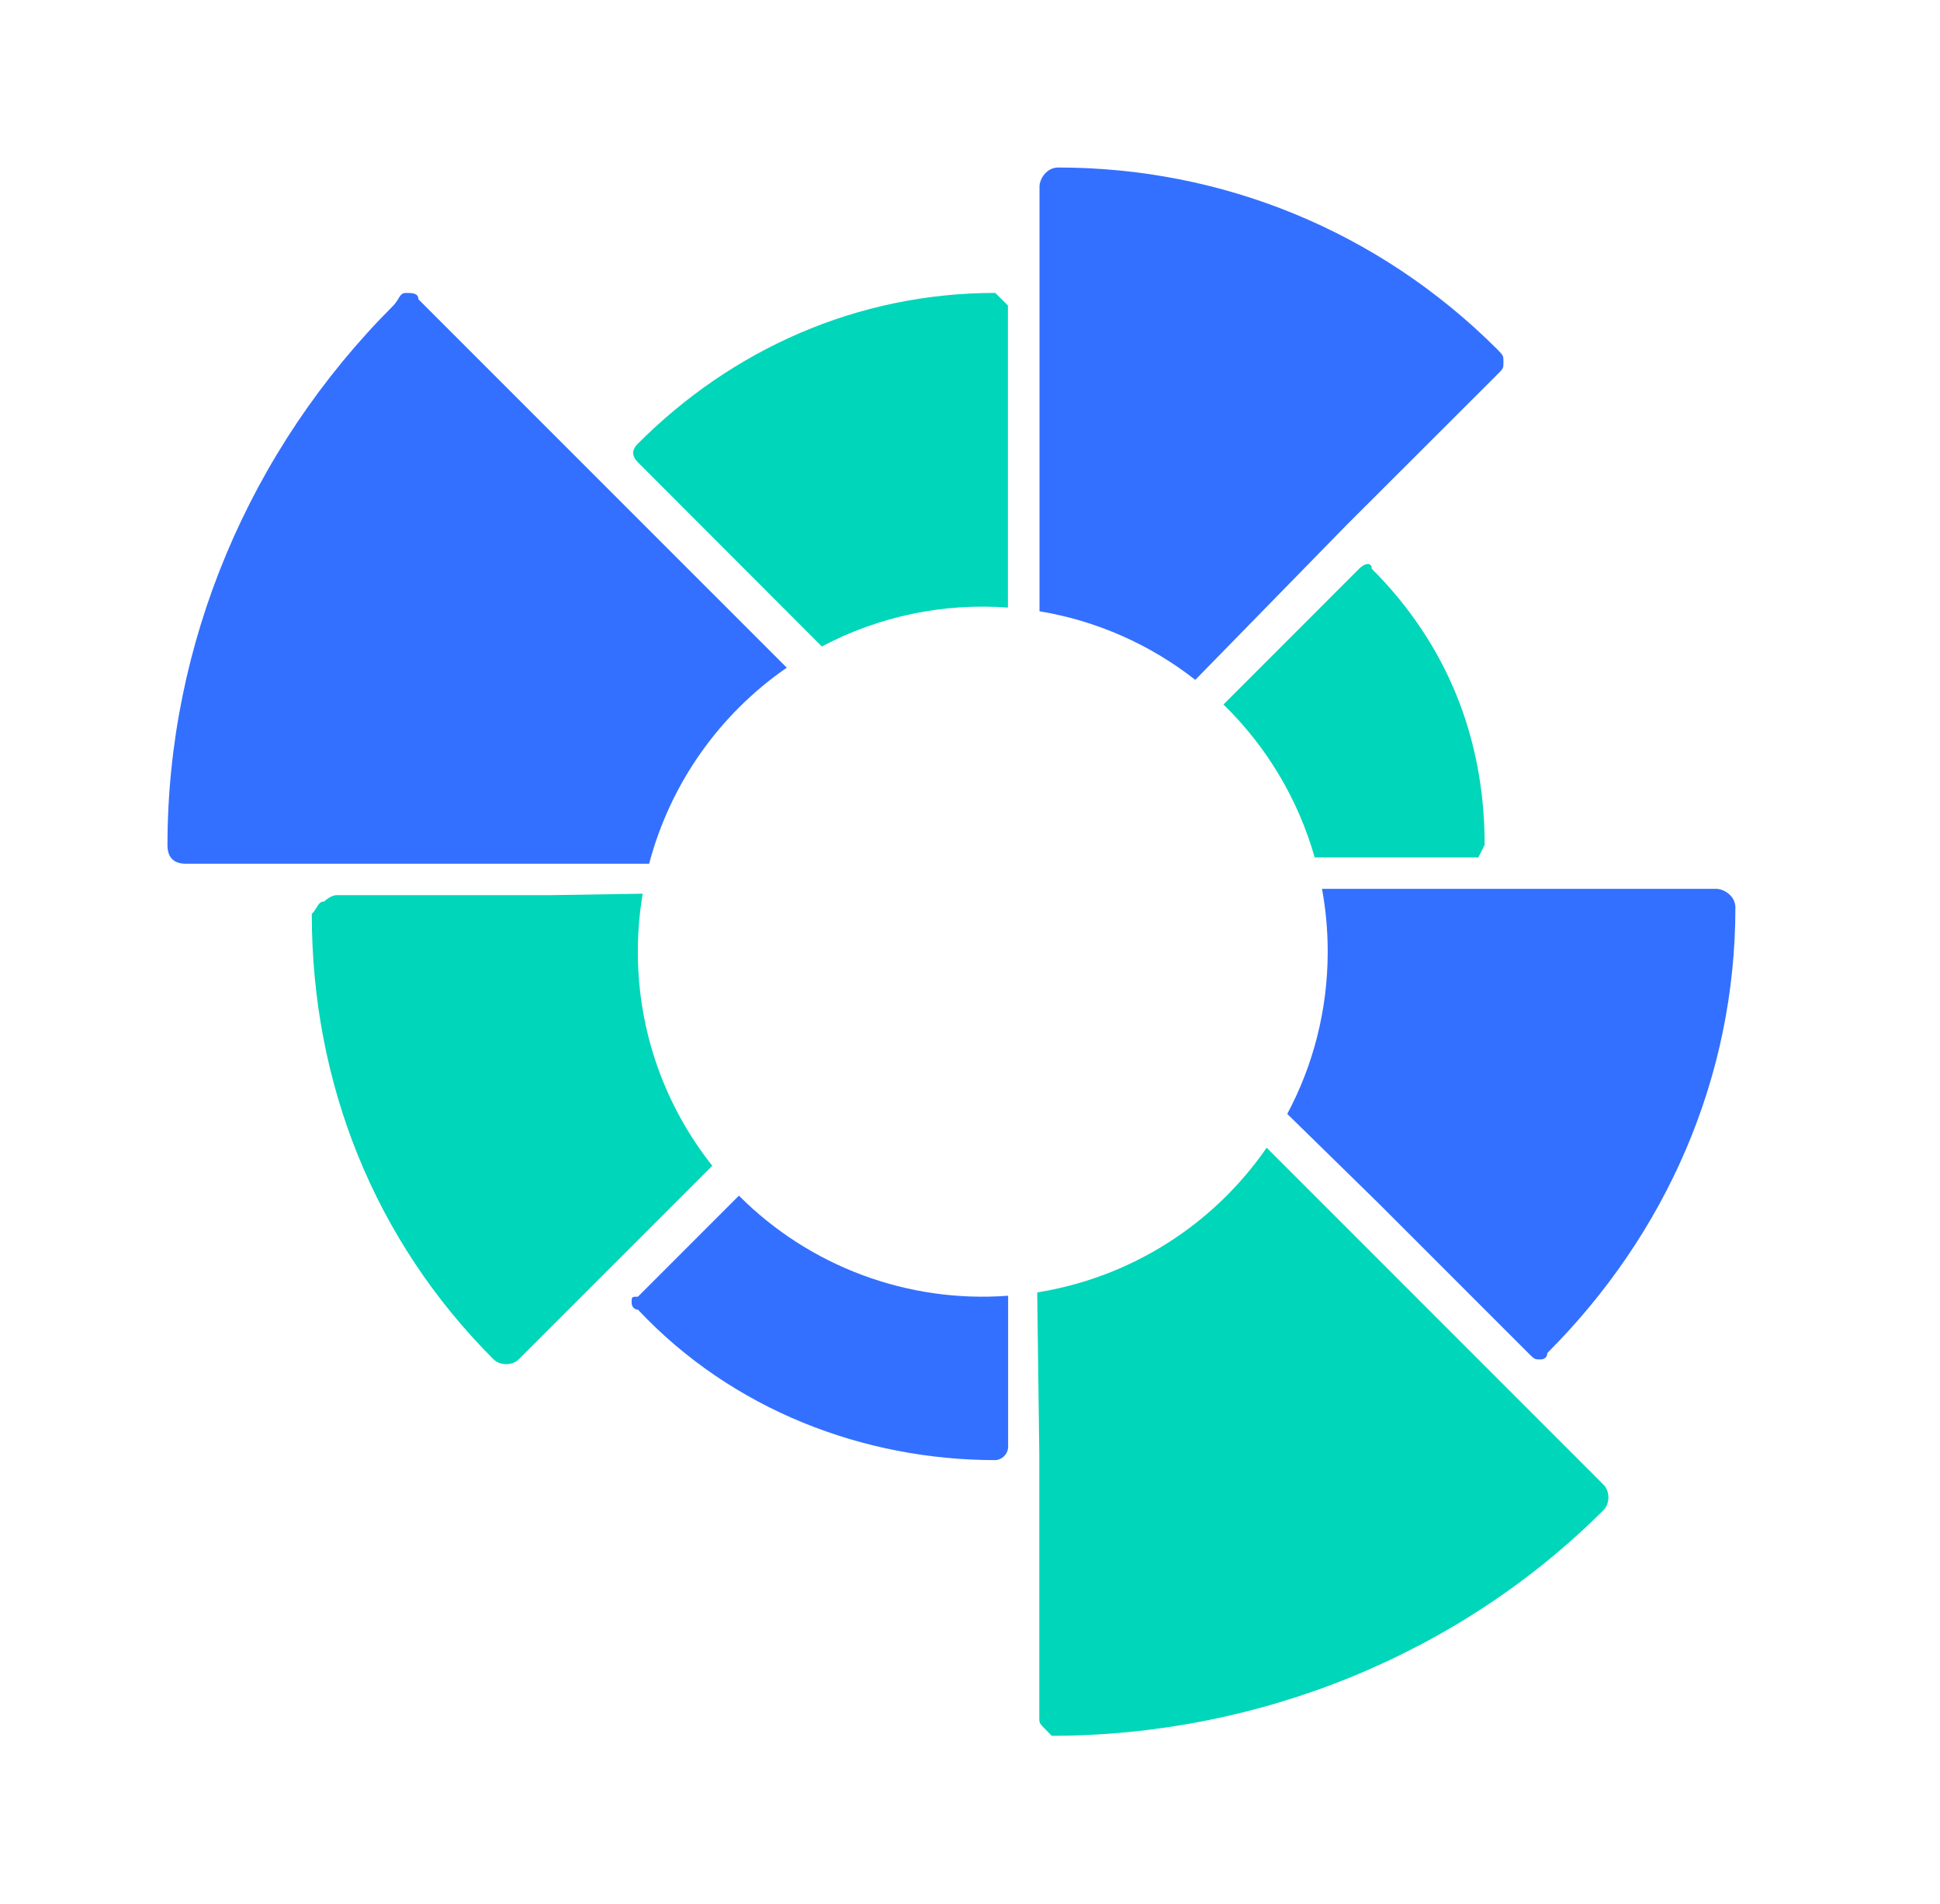
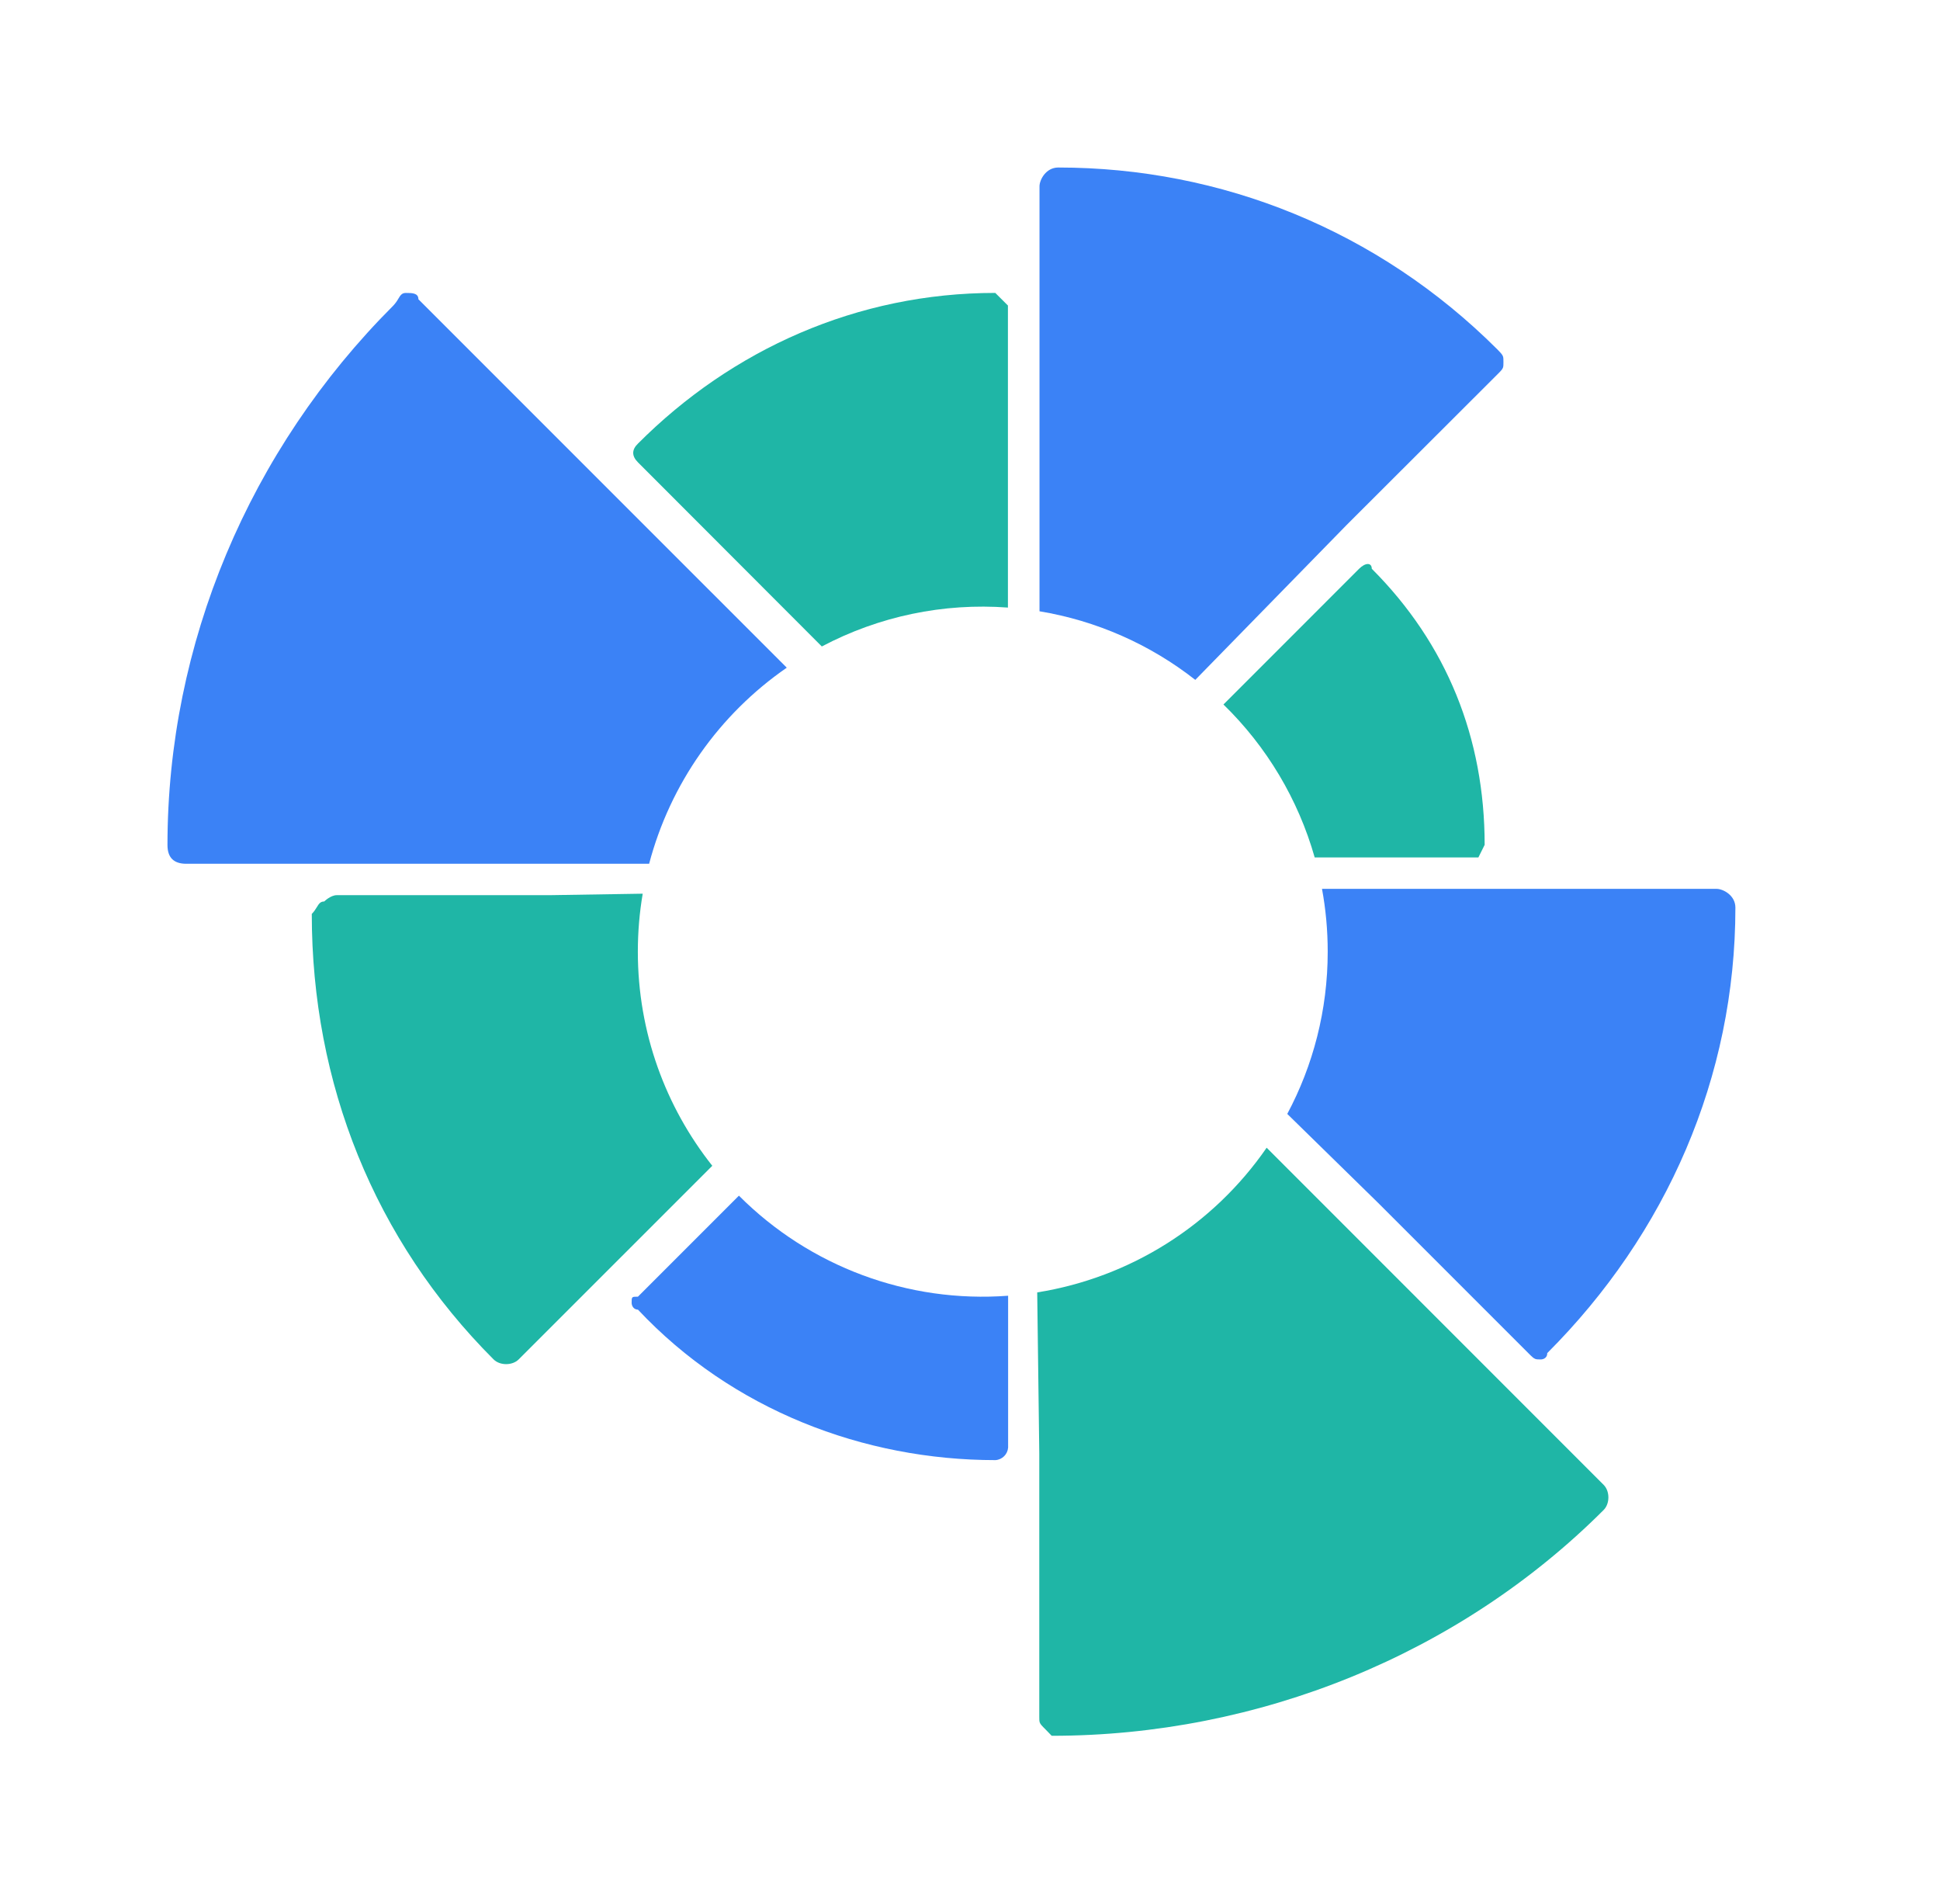
<svg xmlns="http://www.w3.org/2000/svg" t="1696656249593" class="icon" viewBox="0 0 1044 1024" version="1.1" p-id="1386" width="203.906" height="200">
-   <path d="M809.067 194.767c0 1.451 0 2.278-0.253 3.021-0.354 0.996-1.181 1.823-3.139 3.78l-81.067 80.949-81.371 83.261a184.764 184.764 0 0 0-83.835-36.906V100.216c0-3.392 3.392-10.091 10.091-10.091 87.75 0 172.125 33.784 236.284 97.841 1.89 1.958 2.7 2.784 3.038 3.78 0.253 0.743 0.253 1.569 0.253 3.038zM423.406 359.231L225.159 161c0-3.392-3.409-3.392-6.801-3.392-2.126 0-2.919 1.316-4.016 3.139a19.069 19.069 0 0 1-2.683 3.662C134 242.051 90.125 346.591 90.125 454.625c0 6.683 3.291 10.091 10.091 10.091H349.325a185.895 185.895 0 0 1 74.081-105.502zM397.638 643.288L343.301 697.625c-1.688 0-2.531 0-2.953 0.405-0.439 0.439-0.439 1.282-0.439 2.97 0 0 0 3.409 3.409 3.611 50.676 53.966 121.534 80.949 192.392 80.949a7.307 7.307 0 0 0 6.801-6.784V697.119a185.034 185.034 0 0 1-144.872-53.848z m295.093-43.993l48.769 47.739 80.949 80.949c1.958 1.958 2.784 2.784 3.78 3.139 0.743 0.27 1.569 0.27 3.021 0.27 0 0 3.392 0 3.392-3.409 64.176-64.159 101.25-148.517 101.25-239.676 0-6.683-6.683-10.091-10.091-10.091H711.429c2.025 10.969 3.071 22.241 3.071 33.784 0 31.556-7.881 61.273-21.769 87.311z" fill="#3370FF" p-id="1387" />
-   <path d="M542.409 326.881V164.375l-6.801-6.784c-74.25 0-141.716 30.375-192.291 81.067-3.409 3.291-3.409 6.683 0 10.091l98.938 99.056a184.832 184.832 0 0 1 100.153-20.925z m165.088 134.443a185.524 185.524 0 0 0-49.106-82.299l73.018-73.035c3.392-3.392 6.801-3.392 6.801 0 40.466 40.483 60.75 91.159 60.75 148.534l-3.375 6.784h-88.088z m-149.327 234.006a185.625 185.625 0 0 0 123.474-77.844L863 798.875c3.392 3.409 3.392 10.091 0 13.5C785.358 890 677.409 933.875 565.966 933.875l-3.291-3.392c-1.958-1.958-2.784-2.784-3.139-3.797-0.253-0.743-0.253-1.569-0.253-3.004v-141.733l-1.114-86.636z m-212.304-214.481C344.144 490.957 343.25 501.369 343.25 512c0 43.538 14.985 83.548 40.061 115.206L279.125 731.375c-3.409 3.392-10.091 3.392-13.5 0-64.159-64.159-97.841-148.517-97.841-239.676 1.249-1.249 2.025-2.531 2.7-3.611 1.08-1.772 1.89-3.088 3.999-3.088 0 0 3.392-3.392 6.784-3.392h114.75l49.849-0.793z" fill="#00D6B9" p-id="1388" />
+   <path d="M809.067 194.767c0 1.451 0 2.278-0.253 3.021-0.354 0.996-1.181 1.823-3.139 3.78l-81.067 80.949-81.371 83.261a184.764 184.764 0 0 0-83.835-36.906V100.216c0-3.392 3.392-10.091 10.091-10.091 87.75 0 172.125 33.784 236.284 97.841 1.89 1.958 2.7 2.784 3.038 3.78 0.253 0.743 0.253 1.569 0.253 3.038zM423.406 359.231L225.159 161c0-3.392-3.409-3.392-6.801-3.392-2.126 0-2.919 1.316-4.016 3.139a19.069 19.069 0 0 1-2.683 3.662C134 242.051 90.125 346.591 90.125 454.625c0 6.683 3.291 10.091 10.091 10.091H349.325a185.895 185.895 0 0 1 74.081-105.502zM397.638 643.288L343.301 697.625c-1.688 0-2.531 0-2.953 0.405-0.439 0.439-0.439 1.282-0.439 2.97 0 0 0 3.409 3.409 3.611 50.676 53.966 121.534 80.949 192.392 80.949a7.307 7.307 0 0 0 6.801-6.784V697.119a185.034 185.034 0 0 1-144.872-53.848z m295.093-43.993l48.769 47.739 80.949 80.949c1.958 1.958 2.784 2.784 3.78 3.139 0.743 0.27 1.569 0.27 3.021 0.27 0 0 3.392 0 3.392-3.409 64.176-64.159 101.25-148.517 101.25-239.676 0-6.683-6.683-10.091-10.091-10.091H711.429c2.025 10.969 3.071 22.241 3.071 33.784 0 31.556-7.881 61.273-21.769 87.311z" fill="#3B82F6" p-id="1387" />
+   <path d="M542.409 326.881V164.375l-6.801-6.784c-74.25 0-141.716 30.375-192.291 81.067-3.409 3.291-3.409 6.683 0 10.091l98.938 99.056a184.832 184.832 0 0 1 100.153-20.925z m165.088 134.443a185.524 185.524 0 0 0-49.106-82.299l73.018-73.035c3.392-3.392 6.801-3.392 6.801 0 40.466 40.483 60.75 91.159 60.75 148.534l-3.375 6.784h-88.088z m-149.327 234.006a185.625 185.625 0 0 0 123.474-77.844L863 798.875c3.392 3.409 3.392 10.091 0 13.5C785.358 890 677.409 933.875 565.966 933.875l-3.291-3.392c-1.958-1.958-2.784-2.784-3.139-3.797-0.253-0.743-0.253-1.569-0.253-3.004v-141.733l-1.114-86.636z m-212.304-214.481C344.144 490.957 343.25 501.369 343.25 512c0 43.538 14.985 83.548 40.061 115.206L279.125 731.375c-3.409 3.392-10.091 3.392-13.5 0-64.159-64.159-97.841-148.517-97.841-239.676 1.249-1.249 2.025-2.531 2.7-3.611 1.08-1.772 1.89-3.088 3.999-3.088 0 0 3.392-3.392 6.784-3.392h114.75l49.849-0.793z" fill="#1FB6A6" p-id="1388" />
</svg>
